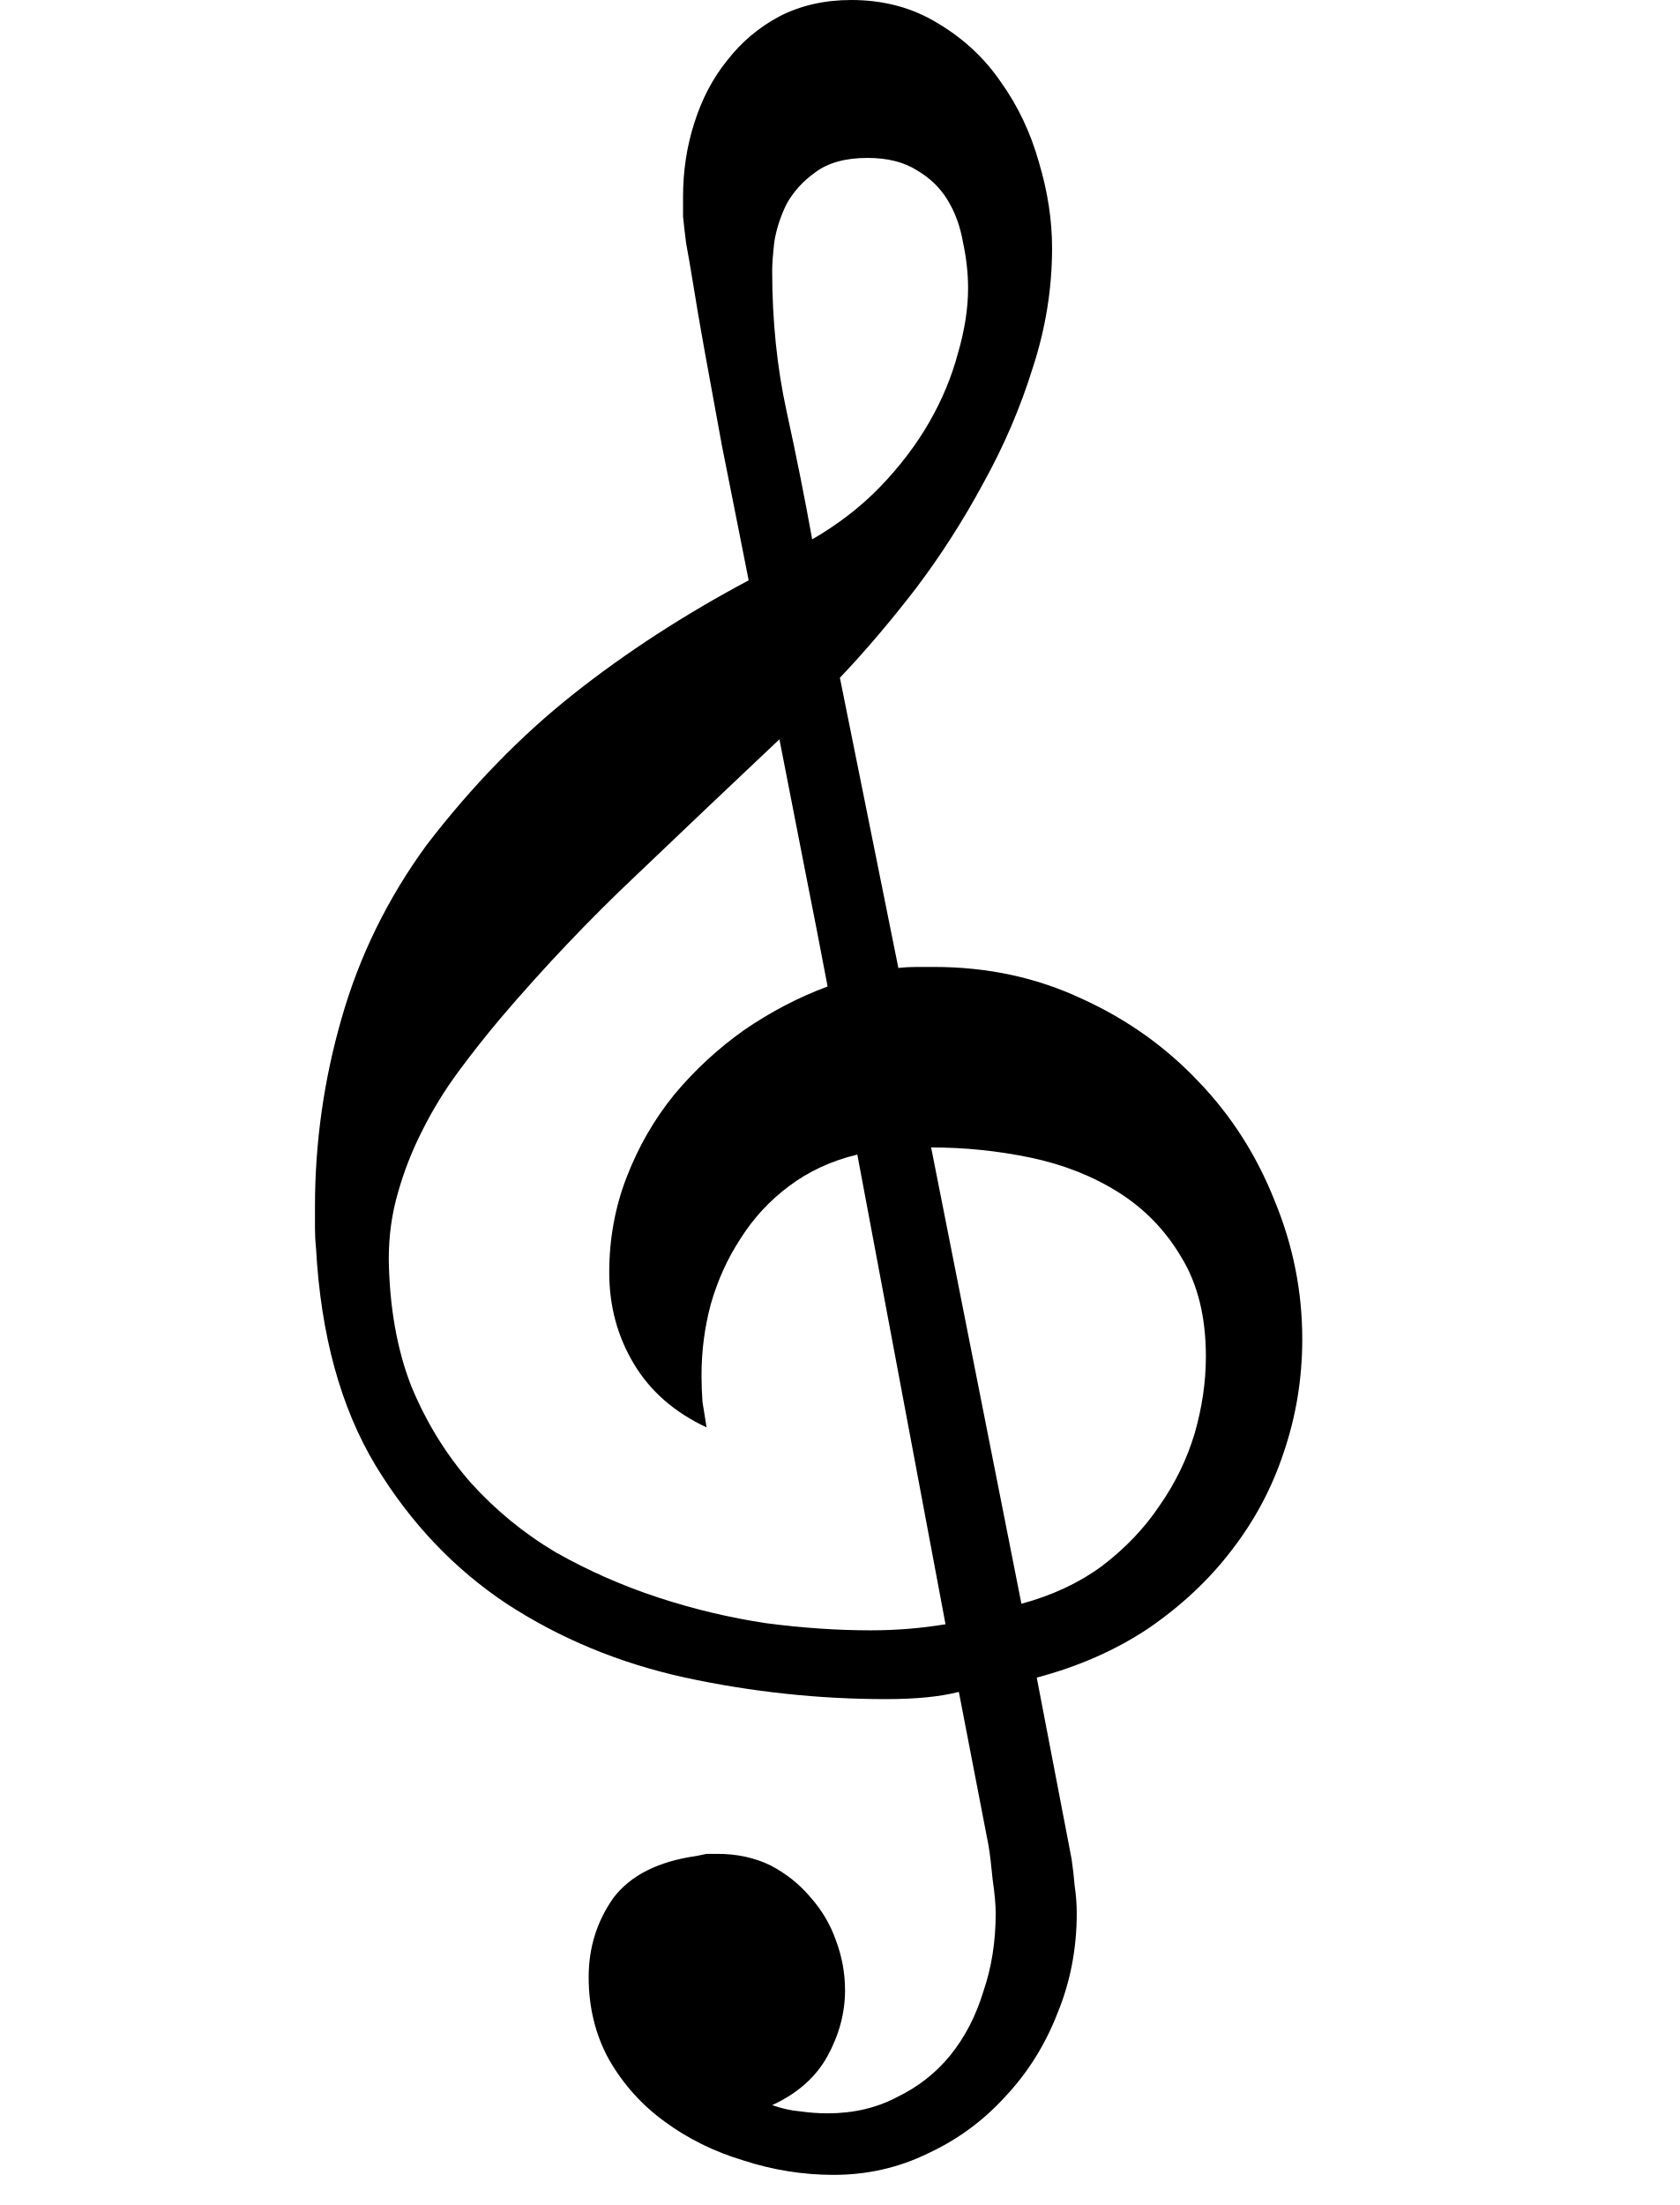
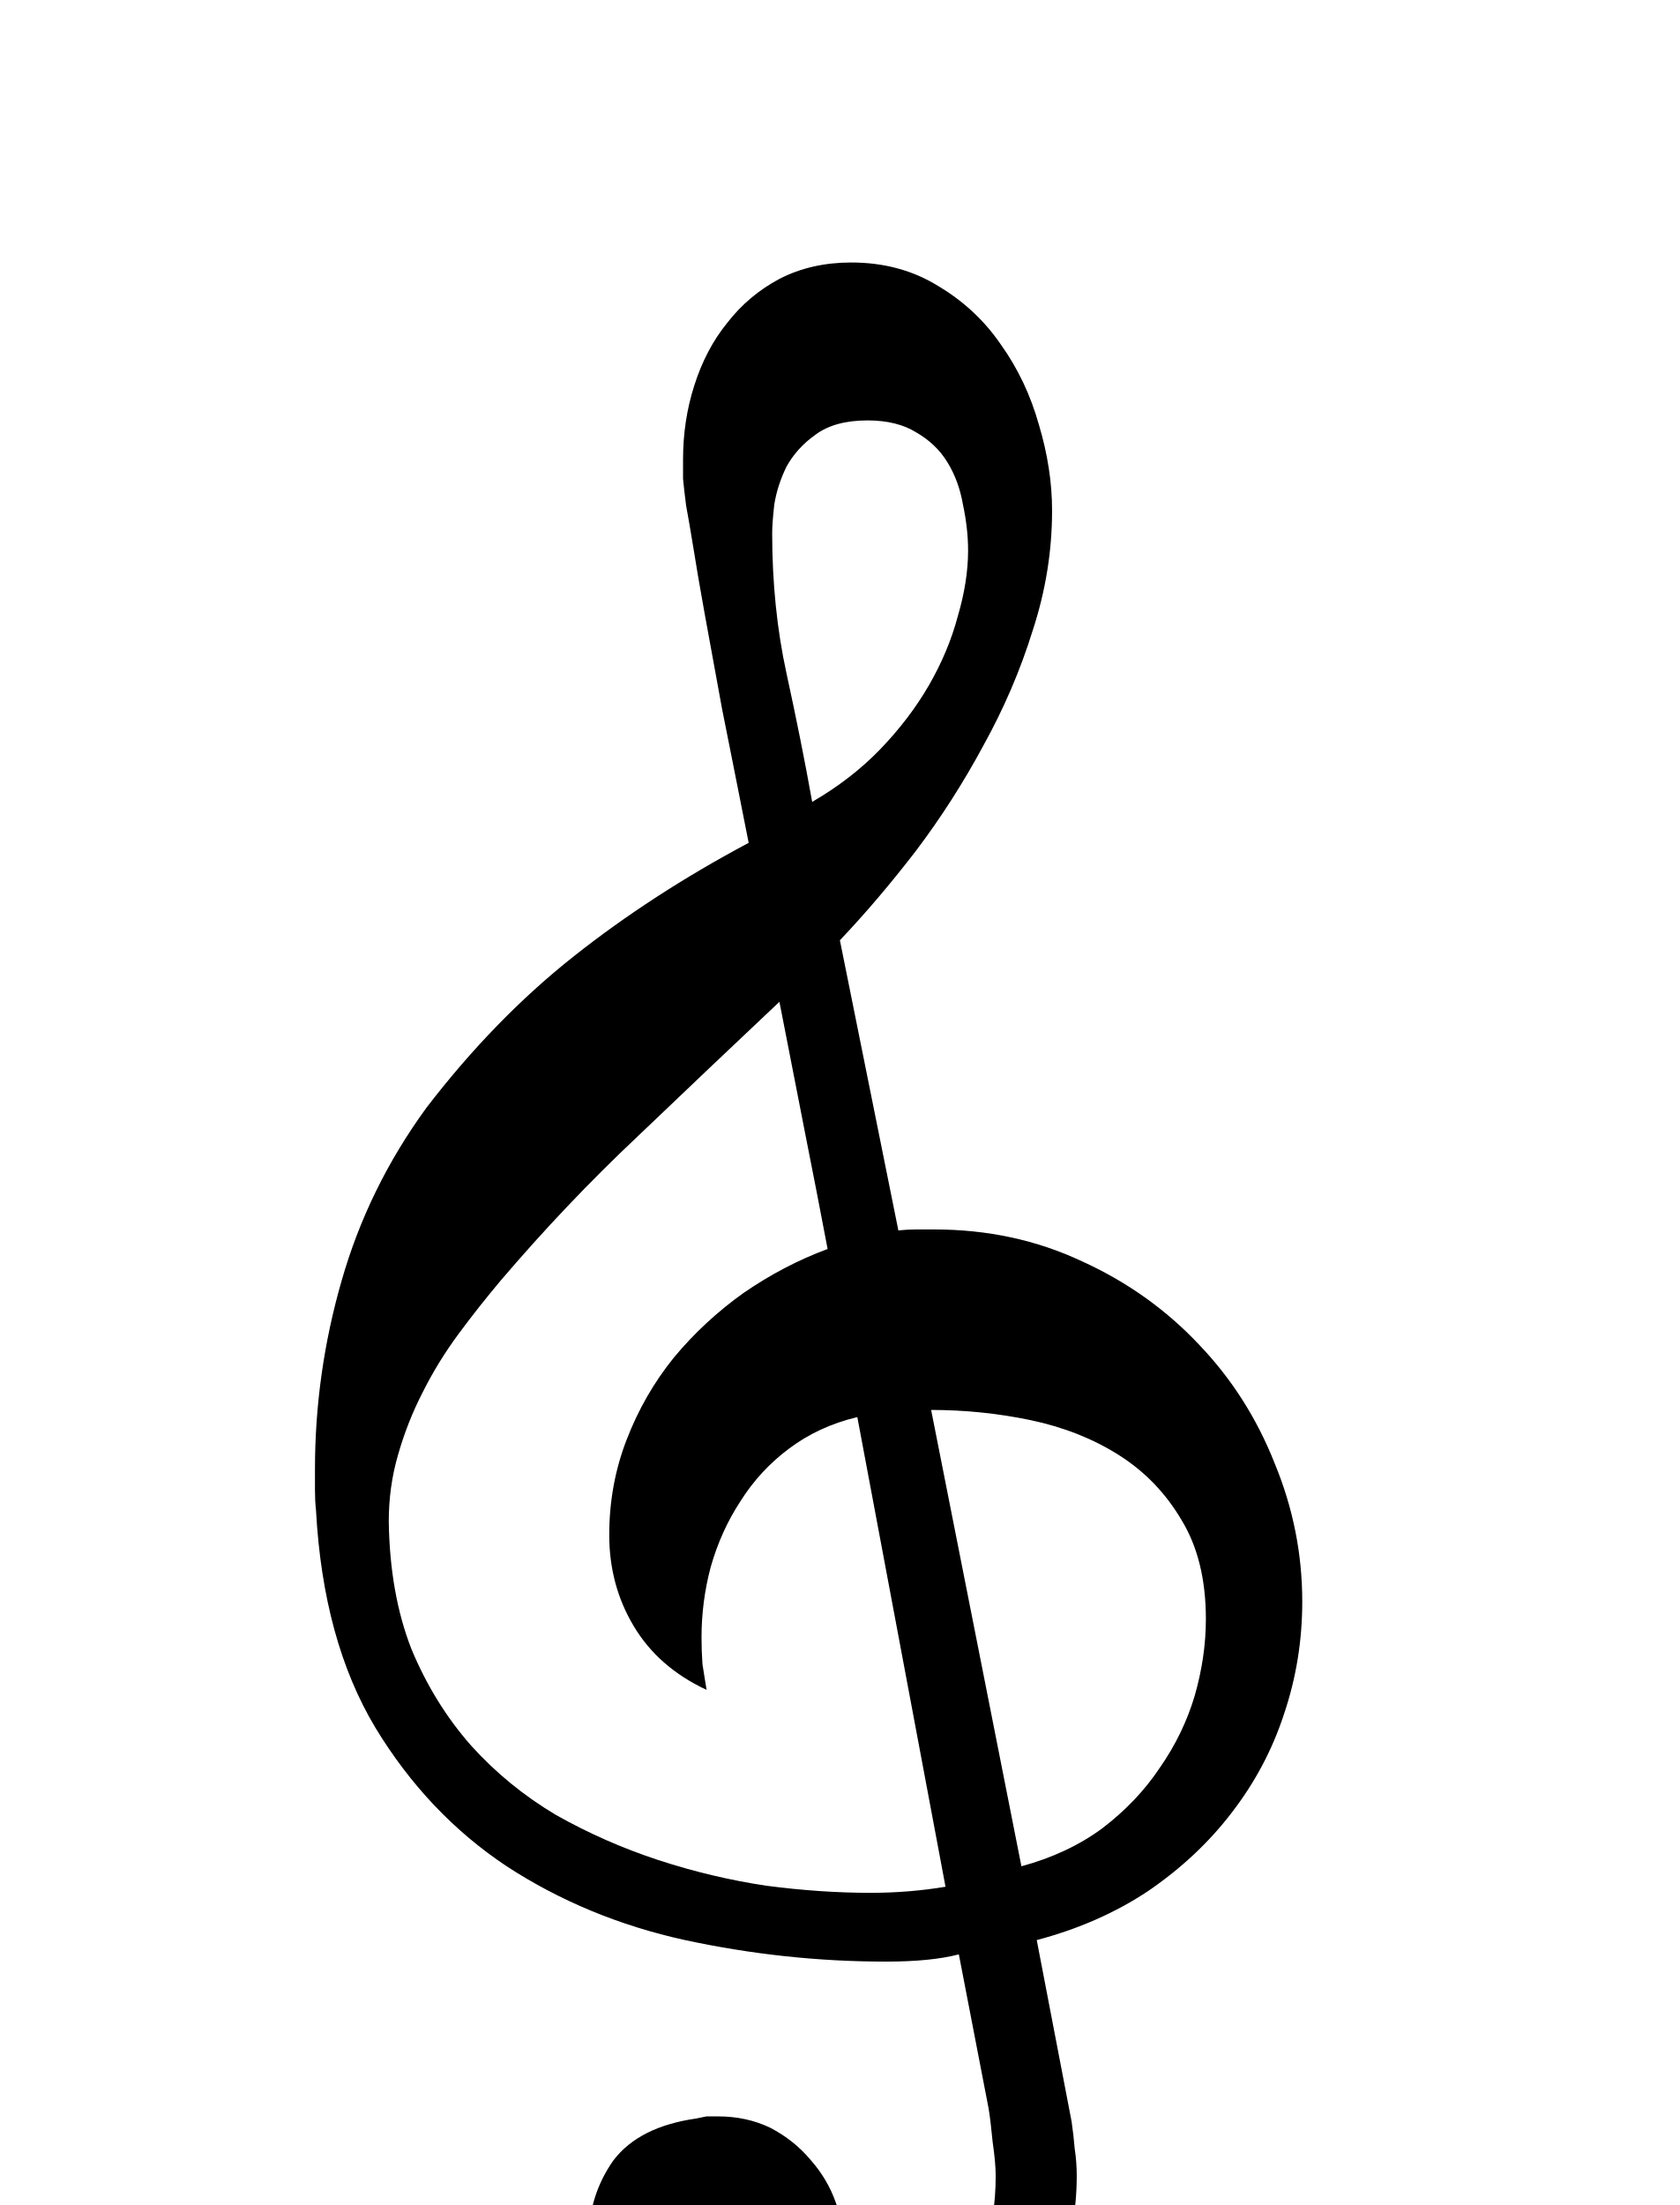
- <svg xmlns="http://www.w3.org/2000/svg" width="16" height="21" viewBox="0 0 16 21">
+ <svg xmlns="http://www.w3.org/2000/svg" width="16" height="21" viewBox="0 0 16 16">
  <path d="M8 6.455L8.557 9.219C8.615 9.212 8.674 9.209 8.732 9.209C8.791 9.209 8.846 9.209 8.898 9.209C9.406 9.209 9.875 9.31 10.305 9.512C10.734 9.707 11.105 9.971 11.418 10.303C11.73 10.628 11.971 11.006 12.141 11.436C12.316 11.859 12.404 12.298 12.404 12.754C12.404 13.125 12.346 13.483 12.229 13.828C12.118 14.167 11.952 14.479 11.73 14.766C11.516 15.046 11.252 15.293 10.939 15.508C10.627 15.716 10.272 15.872 9.875 15.977L10.207 17.705C10.22 17.796 10.23 17.881 10.236 17.959C10.249 18.044 10.256 18.132 10.256 18.223C10.256 18.561 10.194 18.88 10.07 19.18C9.953 19.479 9.787 19.743 9.572 19.971C9.364 20.199 9.12 20.378 8.84 20.508C8.56 20.645 8.26 20.713 7.941 20.713C7.648 20.713 7.362 20.667 7.082 20.576C6.802 20.492 6.551 20.368 6.33 20.205C6.115 20.049 5.939 19.854 5.803 19.619C5.673 19.385 5.607 19.121 5.607 18.828C5.607 18.548 5.686 18.298 5.842 18.076C6.005 17.861 6.268 17.728 6.633 17.676C6.665 17.669 6.698 17.663 6.73 17.656C6.77 17.656 6.805 17.656 6.838 17.656C7.02 17.656 7.186 17.692 7.336 17.764C7.486 17.842 7.613 17.943 7.717 18.066C7.827 18.19 7.909 18.327 7.961 18.477C8.02 18.633 8.049 18.792 8.049 18.955C8.049 19.17 7.993 19.378 7.883 19.58C7.772 19.782 7.596 19.938 7.355 20.049C7.447 20.081 7.535 20.101 7.619 20.108C7.704 20.12 7.792 20.127 7.883 20.127C8.13 20.127 8.352 20.075 8.547 19.971C8.749 19.873 8.918 19.74 9.055 19.57C9.191 19.401 9.296 19.199 9.367 18.965C9.445 18.737 9.484 18.49 9.484 18.223C9.484 18.145 9.475 18.037 9.455 17.9C9.442 17.764 9.429 17.656 9.416 17.578L9.133 16.113C8.957 16.159 8.726 16.182 8.439 16.182C7.795 16.182 7.157 16.113 6.525 15.977C5.9 15.84 5.334 15.605 4.826 15.274C4.325 14.941 3.908 14.502 3.576 13.955C3.244 13.402 3.055 12.712 3.01 11.885C3.003 11.82 3 11.755 3 11.69C3 11.624 3 11.559 3 11.494C3 10.882 3.085 10.283 3.254 9.697C3.423 9.105 3.693 8.555 4.064 8.047C4.494 7.487 4.96 7.008 5.461 6.611C5.962 6.214 6.519 5.853 7.131 5.527C7.033 5.033 6.949 4.606 6.877 4.248C6.812 3.89 6.757 3.587 6.711 3.34C6.665 3.086 6.63 2.878 6.604 2.715C6.577 2.552 6.555 2.419 6.535 2.314C6.522 2.21 6.512 2.126 6.506 2.061C6.506 1.995 6.506 1.934 6.506 1.875C6.506 1.628 6.542 1.393 6.613 1.172C6.685 0.944 6.789 0.745 6.926 0.576C7.062 0.4 7.229 0.26 7.424 0.156C7.626 0.052 7.854 0 8.107 0C8.42 0 8.697 0.075 8.938 0.225C9.178 0.368 9.377 0.553 9.533 0.781C9.696 1.009 9.816 1.263 9.895 1.543C9.979 1.823 10.021 2.096 10.021 2.363C10.021 2.747 9.96 3.128 9.836 3.506C9.719 3.883 9.562 4.248 9.367 4.6C9.178 4.951 8.964 5.286 8.723 5.605C8.482 5.918 8.241 6.201 8 6.455ZM8.264 1.504C8.055 1.504 7.889 1.549 7.766 1.641C7.648 1.725 7.557 1.826 7.492 1.943C7.434 2.061 7.395 2.181 7.375 2.305C7.362 2.422 7.355 2.513 7.355 2.578C7.355 3.053 7.401 3.499 7.492 3.916C7.583 4.333 7.665 4.74 7.736 5.137C7.984 4.993 8.199 4.827 8.381 4.639C8.57 4.443 8.726 4.238 8.85 4.023C8.973 3.809 9.064 3.591 9.123 3.369C9.188 3.148 9.221 2.939 9.221 2.744C9.221 2.601 9.204 2.454 9.172 2.305C9.146 2.155 9.097 2.021 9.025 1.904C8.954 1.787 8.856 1.693 8.732 1.621C8.609 1.543 8.452 1.504 8.264 1.504ZM9.006 15.469L8.166 10.996C7.919 11.055 7.701 11.156 7.512 11.299C7.329 11.436 7.176 11.602 7.053 11.797C6.929 11.986 6.835 12.194 6.77 12.422C6.711 12.643 6.682 12.868 6.682 13.096C6.682 13.18 6.685 13.265 6.691 13.35C6.704 13.434 6.717 13.516 6.73 13.594C6.424 13.451 6.193 13.249 6.037 12.988C5.881 12.728 5.803 12.438 5.803 12.119C5.803 11.8 5.858 11.497 5.969 11.211C6.079 10.925 6.229 10.664 6.418 10.43C6.613 10.195 6.835 9.99 7.082 9.814C7.336 9.639 7.603 9.499 7.883 9.395C7.811 9.017 7.743 8.665 7.678 8.34L7.424 7.041C6.968 7.471 6.516 7.9 6.066 8.33C5.617 8.753 5.184 9.209 4.768 9.697C4.631 9.86 4.497 10.029 4.367 10.205C4.237 10.381 4.123 10.566 4.025 10.762C3.928 10.951 3.85 11.149 3.791 11.357C3.732 11.559 3.703 11.771 3.703 11.992C3.71 12.448 3.781 12.852 3.918 13.203C4.061 13.548 4.25 13.854 4.484 14.121C4.719 14.382 4.989 14.603 5.295 14.785C5.607 14.961 5.933 15.104 6.271 15.215C6.61 15.326 6.952 15.407 7.297 15.459C7.648 15.505 7.98 15.527 8.293 15.527C8.534 15.527 8.771 15.508 9.006 15.469ZM8.869 10.928L9.729 15.274C10.021 15.195 10.279 15.075 10.5 14.912C10.721 14.743 10.904 14.551 11.047 14.336C11.197 14.121 11.307 13.893 11.379 13.652C11.45 13.405 11.486 13.161 11.486 12.92C11.486 12.542 11.408 12.227 11.252 11.973C11.102 11.719 10.904 11.514 10.656 11.357C10.409 11.201 10.129 11.091 9.816 11.025C9.504 10.96 9.188 10.928 8.869 10.928Z" />
</svg>
